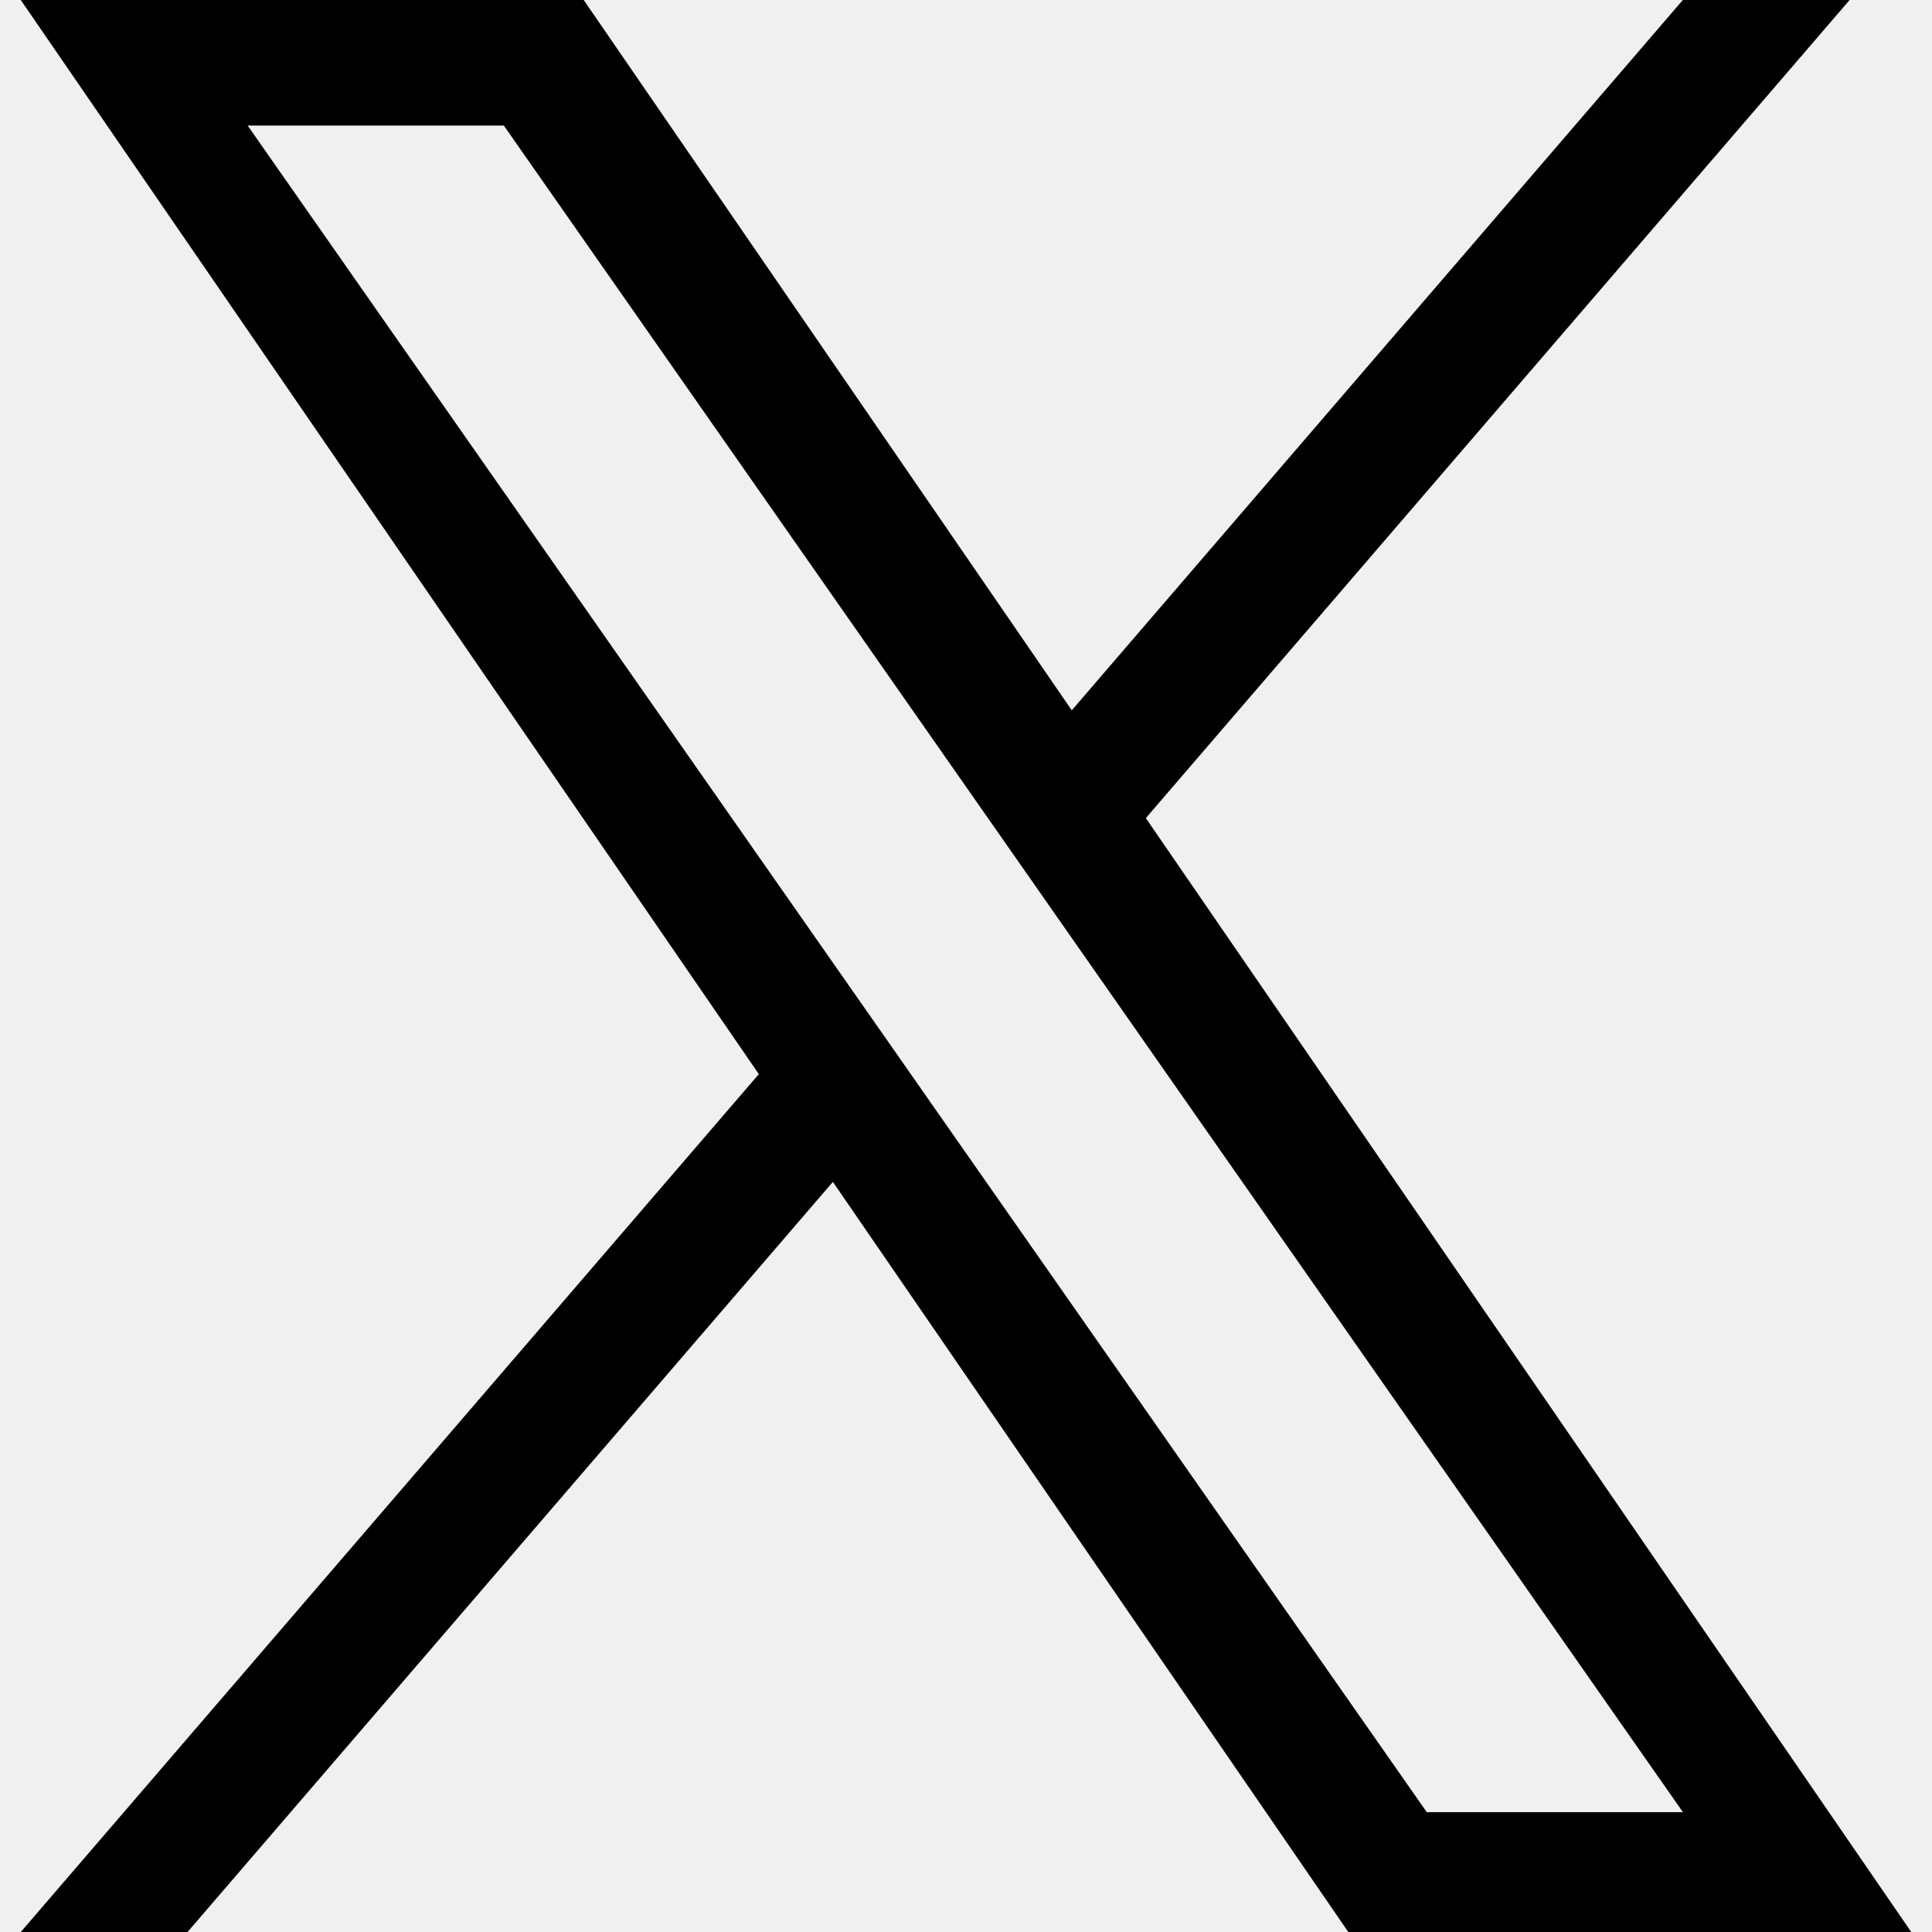
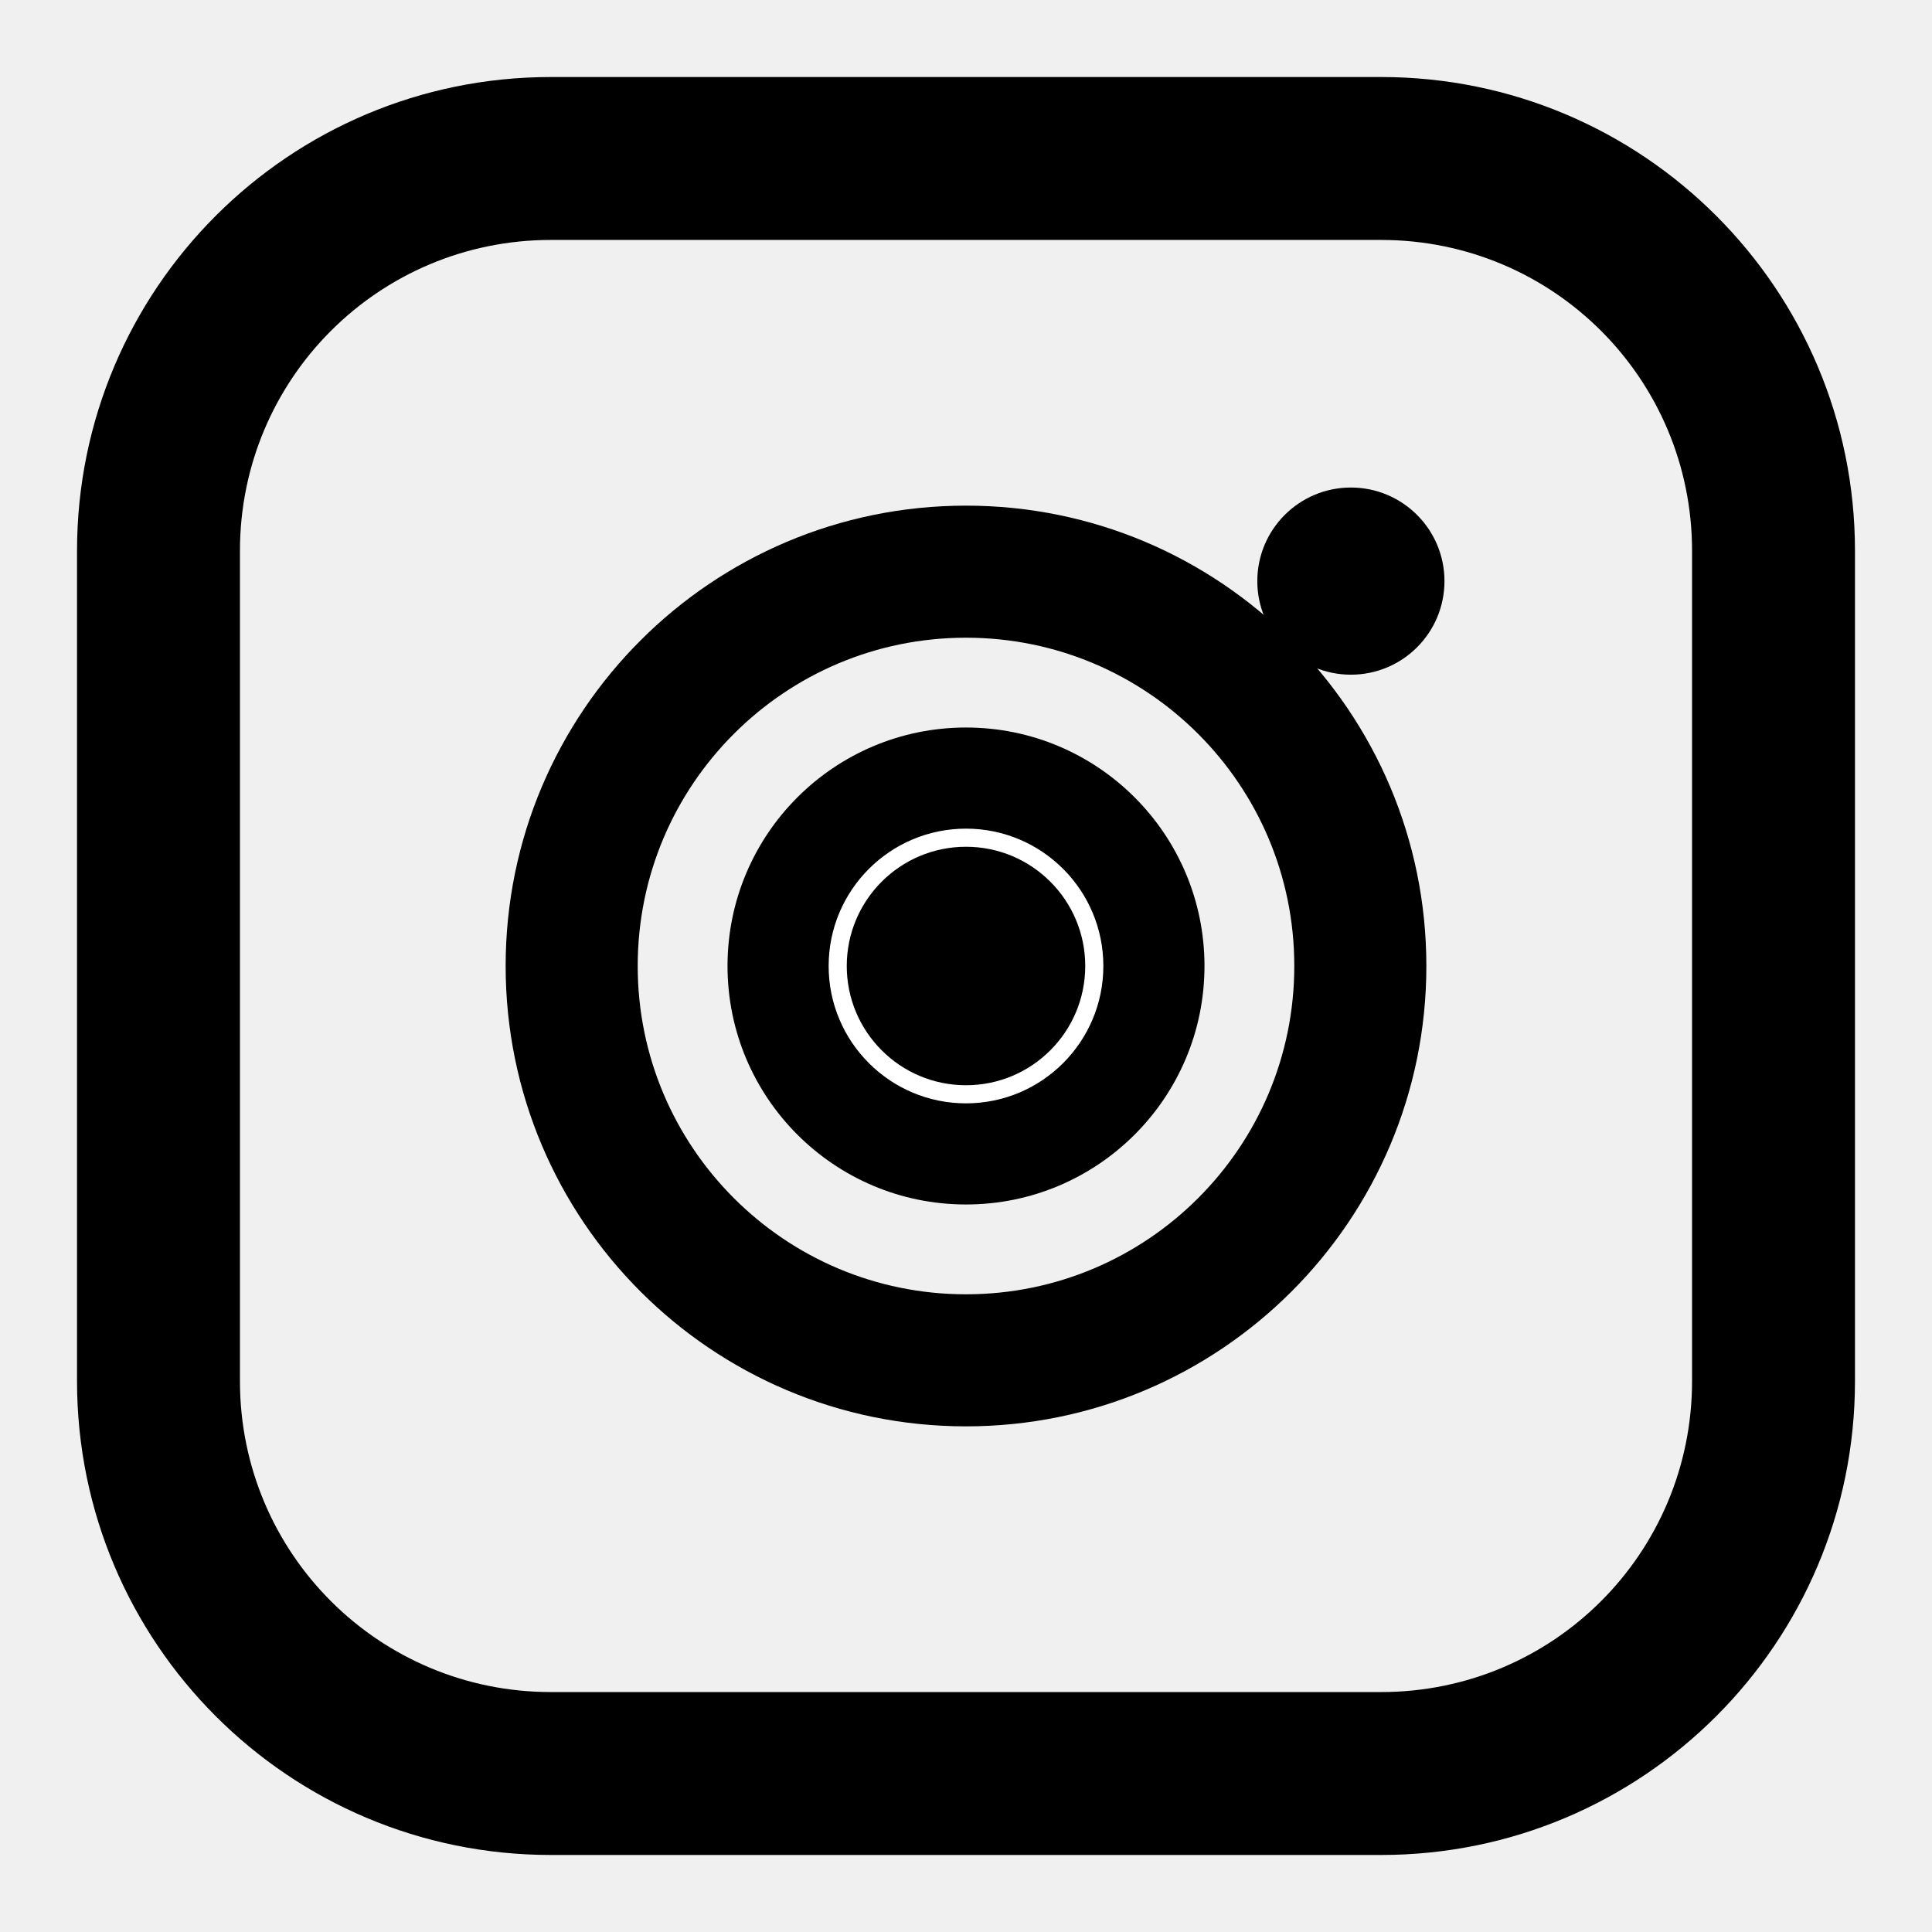
<svg xmlns="http://www.w3.org/2000/svg" viewBox="0 0 128 128" width="128" height="128">
-   <path d="M75.916 54.2 122.542 0h-11.05L71.008 47.06 38.672 0H1.376l48.898 71.164L1.376 128h11.05L55.18 78.303 89.328 128h37.296L75.913 54.2ZM60.782 71.79l-4.955-7.086-39.42-56.386h16.972L65.19 53.824l4.954 7.086 41.353 59.15h-16.97L60.782 71.793Z" fill="#000" style="stroke-width:.104" />
+   <g fill="#000000">
+     <path fill-rule="evenodd" clip-rule="evenodd" d="M36.5 5.103c-17.35 0-31.397 14.047-31.397 31.397v55c0 17.35 14.047 31.397 31.397 31.397h55c17.35 0 31.397-14.047 31.397-31.397v-55c0-17.35-14.047-31.397-31.397-31.397h-55zm55 10.794c11.404 0 20.603 9.199 20.603 20.603v55c0 11.404-9.199 20.603-20.603 20.603h-55c-11.404 0-20.603-9.199-20.603-20.603v-55c0-11.404 9.199-20.603 20.603-20.603h55z" />
+     <circle cx="64" cy="64" r="24.5" stroke="#000000" stroke-width="5.5" fill="none" />
+     <circle cx="64" cy="64" r="15.8" fill="#000000" />
+     <circle cx="89.5" cy="38.5" r="6.2" fill="#000000" />
+     <path d="M64 33.5c-16.845 0-30.5 13.655-30.5 30.5s13.655 30.5 30.5 30.5 30.5-13.655 30.5-30.5-13.655-30.5-30.5-30.5zm0 5.5c13.807 0 25 11.193 25 25s-11.193 25-25 25-25-11.193-25-25 11.193-25 25-25z" />
+     <circle cx="64" cy="64" r="8.5" stroke="#ffffff" stroke-width="1.2" fill="none" />
+   </g>
</svg>
